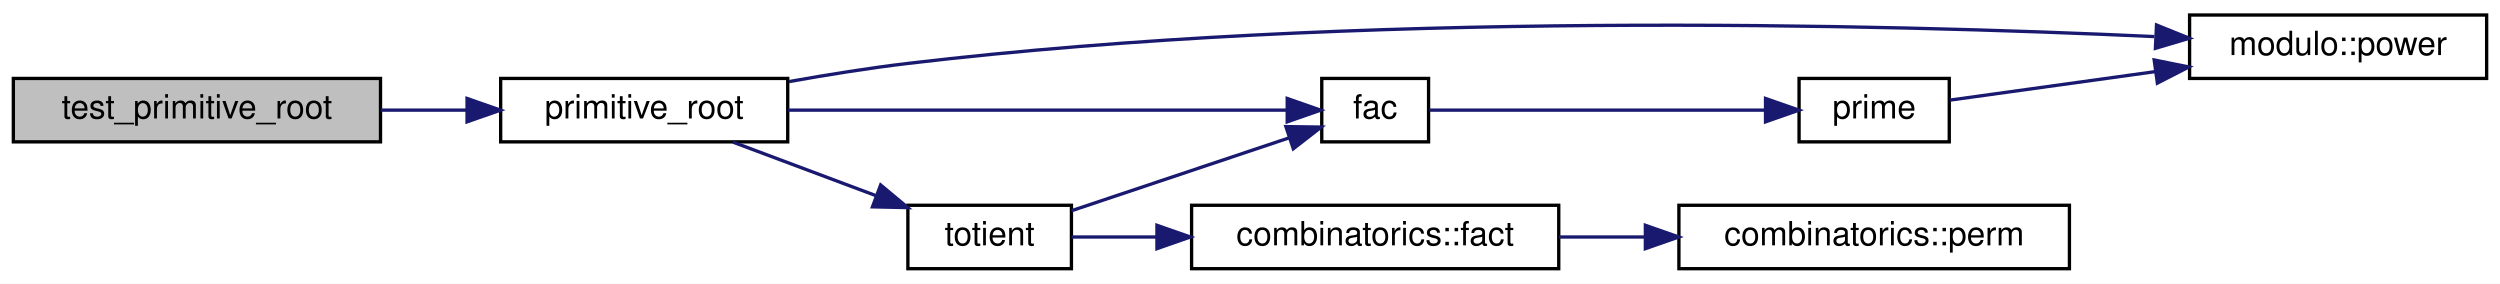
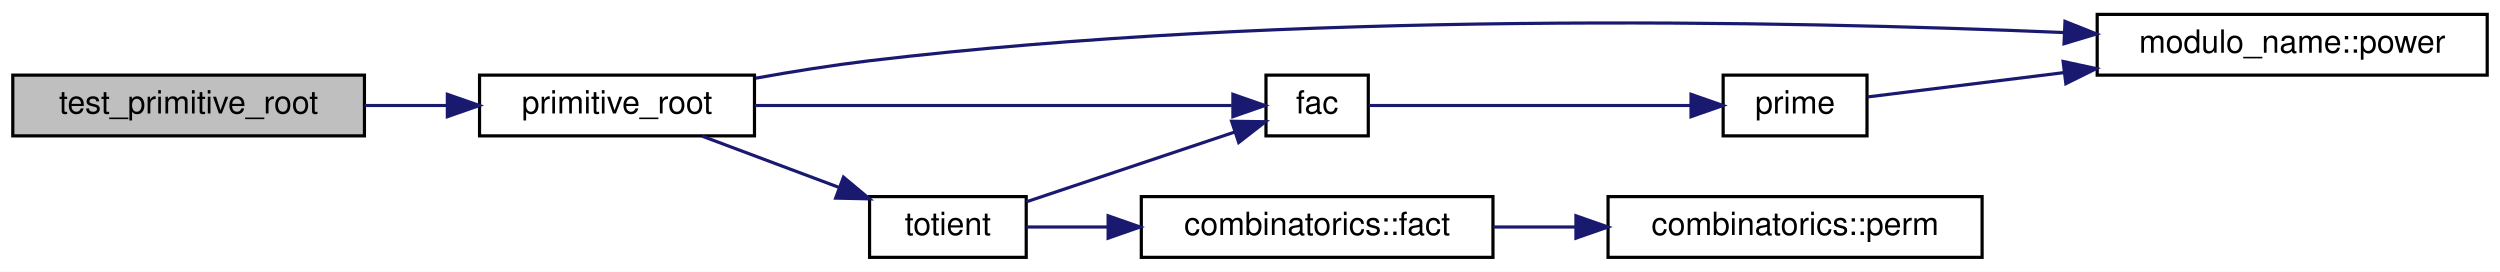
- <svg xmlns="http://www.w3.org/2000/svg" xmlns:xlink="http://www.w3.org/1999/xlink" width="749pt" height="85pt" viewBox="0.00 0.00 749.00 85.00">
+ <svg xmlns="http://www.w3.org/2000/svg" xmlns:xlink="http://www.w3.org/1999/xlink" width="782pt" height="85pt" viewBox="0.00 0.00 782.00 85.00">
  <g id="graph0" class="graph" transform="scale(1 1) rotate(0) translate(4 81)">
-     <polygon fill="white" stroke="transparent" points="-4,4 -4,-81 745,-81 745,4 -4,4" />
+     <polygon fill="white" stroke="transparent" points="-4,4 -4,-81 778,-81 778,4 -4,4" />
    <g id="node1" class="node">
      <g id="a_node1">
        <a xlink:title=" ">
          <polygon fill="#bfbfbf" stroke="black" points="0,-38.5 0,-57.5 110,-57.5 110,-38.5 0,-38.5" />
          <text text-anchor="middle" x="55" y="-45.5" font-family="Helvetica,sans-Serif" font-size="10.00">test_primitive_root</text>
        </a>
      </g>
    </g>
    <g id="node2" class="node">
      <g id="a_node2">
-         <a xlink:href="number__theory_8hpp.html#a8a159e82910edb282085d6879d8c382d" target="_top" xlink:title=" ">
+         <a xlink:href="number__theory_8hpp.html#a6542b189f3759f43899a8b1978d58e2c" target="_top" xlink:title=" ">
          <polygon fill="white" stroke="black" points="146,-38.5 146,-57.5 232,-57.5 232,-38.5 146,-38.5" />
          <text text-anchor="middle" x="189" y="-45.5" font-family="Helvetica,sans-Serif" font-size="10.00">primitive_root</text>
        </a>
      </g>
    </g>
    <g id="edge1" class="edge">
      <path fill="none" stroke="midnightblue" d="M110.07,-48C118.57,-48 127.35,-48 135.81,-48" />
      <polygon fill="midnightblue" stroke="midnightblue" points="135.93,-51.5 145.93,-48 135.93,-44.5 135.93,-51.5" />
    </g>
    <g id="node3" class="node">
      <g id="a_node3">
        <a xlink:href="number__theory_8hpp.html#a8119b9949ade11ba2f554e41cc0830df" target="_top" xlink:title=" ">
          <polygon fill="white" stroke="black" points="392,-38.5 392,-57.5 424,-57.5 424,-38.5 392,-38.5" />
          <text text-anchor="middle" x="408" y="-45.5" font-family="Helvetica,sans-Serif" font-size="10.00">fac</text>
        </a>
      </g>
    </g>
    <g id="edge2" class="edge">
      <path fill="none" stroke="midnightblue" d="M232.1,-48C276.33,-48 344.48,-48 381.29,-48" />
      <polygon fill="midnightblue" stroke="midnightblue" points="381.65,-51.5 391.65,-48 381.65,-44.5 381.65,-51.5" />
    </g>
    <g id="node5" class="node">
      <g id="a_node5">
-         <a xlink:href="namespacemodulo.html#a78c1f4f324678db9d37a8dcb30e048f4" target="_top" xlink:title=" ">
-           <polygon fill="white" stroke="black" points="652,-57.5 652,-76.5 741,-76.5 741,-57.5 652,-57.5" />
-           <text text-anchor="middle" x="696.5" y="-64.5" font-family="Helvetica,sans-Serif" font-size="10.00">modulo::power</text>
+         <a xlink:href="namespacemodulo__name.html#a85a6e6e258a516f6597323242c3c5eca" target="_top" xlink:title=" ">
+           <polygon fill="white" stroke="black" points="652,-57.5 652,-76.5 774,-76.5 774,-57.5 652,-57.5" />
+           <text text-anchor="middle" x="713" y="-64.5" font-family="Helvetica,sans-Serif" font-size="10.00">modulo_name::power</text>
        </a>
      </g>
    </g>
    <g id="edge5" class="edge">
-       <path fill="none" stroke="midnightblue" d="M232.37,-56.55C243.89,-58.61 256.39,-60.62 268,-62 401.5,-77.85 560.08,-73.78 641.43,-70.04" />
-       <polygon fill="midnightblue" stroke="midnightblue" points="642.09,-73.51 651.91,-69.54 641.76,-66.52 642.09,-73.51" />
+       <path fill="none" stroke="midnightblue" d="M232.37,-56.55C243.89,-58.61 256.39,-60.62 268,-62 399.25,-77.58 553.86,-74.54 641.66,-70.82" />
+       <polygon fill="midnightblue" stroke="midnightblue" points="641.93,-74.31 651.77,-70.38 641.63,-67.32 641.93,-74.31" />
    </g>
    <g id="node6" class="node">
      <g id="a_node6">
        <a xlink:href="number__theory_8hpp.html#af0753ff92c84e6924e1fd6461e77b16f" target="_top" xlink:title=" ">
          <polygon fill="white" stroke="black" points="268,-0.5 268,-19.5 317,-19.5 317,-0.5 268,-0.5" />
          <text text-anchor="middle" x="292.5" y="-7.5" font-family="Helvetica,sans-Serif" font-size="10.00">totient</text>
        </a>
      </g>
    </g>
    <g id="edge6" class="edge">
      <path fill="none" stroke="midnightblue" d="M215.61,-38.41C228.56,-33.56 244.43,-27.62 258.3,-22.43" />
      <polygon fill="midnightblue" stroke="midnightblue" points="259.84,-25.59 267.98,-18.8 257.39,-19.03 259.84,-25.59" />
    </g>
    <g id="node4" class="node">
      <g id="a_node4">
        <a xlink:href="number__theory_8hpp.html#a02e886c6eb18cd3b8894ea2ba9ca9784" target="_top" xlink:title=" ">
          <polygon fill="white" stroke="black" points="535,-38.5 535,-57.5 580,-57.5 580,-38.5 535,-38.5" />
          <text text-anchor="middle" x="557.5" y="-45.5" font-family="Helvetica,sans-Serif" font-size="10.00">prime</text>
        </a>
      </g>
    </g>
    <g id="edge3" class="edge">
      <path fill="none" stroke="midnightblue" d="M424.23,-48C447.8,-48 493.63,-48 524.66,-48" />
      <polygon fill="midnightblue" stroke="midnightblue" points="524.95,-51.5 534.95,-48 524.95,-44.5 524.95,-51.5" />
    </g>
    <g id="edge4" class="edge">
-       <path fill="none" stroke="midnightblue" d="M580.21,-51.01C596.75,-53.31 620.27,-56.57 641.76,-59.55" />
-       <polygon fill="midnightblue" stroke="midnightblue" points="641.39,-63.03 651.78,-60.94 642.35,-56.1 641.39,-63.03" />
+       <path fill="none" stroke="midnightblue" d="M580.17,-50.68C596.29,-52.68 619.27,-55.52 641.54,-58.28" />
+       <polygon fill="midnightblue" stroke="midnightblue" points="641.34,-61.78 651.7,-59.54 642.2,-54.83 641.34,-61.78" />
    </g>
    <g id="edge7" class="edge">
      <path fill="none" stroke="midnightblue" d="M317.02,-17.87C336.06,-24.25 362.81,-33.21 382.19,-39.69" />
      <polygon fill="midnightblue" stroke="midnightblue" points="381.25,-43.07 391.84,-42.93 383.47,-36.43 381.25,-43.07" />
    </g>
    <g id="node7" class="node">
      <g id="a_node7">
        <a xlink:href="namespacecombinatorics.html#a683282a64d9be4f8df67be6138201570" target="_top" xlink:title=" ">
          <polygon fill="white" stroke="black" points="353,-0.5 353,-19.5 463,-19.5 463,-0.5 353,-0.5" />
          <text text-anchor="middle" x="408" y="-7.5" font-family="Helvetica,sans-Serif" font-size="10.00">combinatorics::fact</text>
        </a>
      </g>
    </g>
    <g id="edge8" class="edge">
      <path fill="none" stroke="midnightblue" d="M317.02,-10C324.57,-10 333.32,-10 342.36,-10" />
      <polygon fill="midnightblue" stroke="midnightblue" points="342.62,-13.5 352.62,-10 342.62,-6.5 342.62,-13.5" />
    </g>
    <g id="node8" class="node">
      <g id="a_node8">
        <a xlink:href="namespacecombinatorics.html#a162be12f51480d59189ec28dbcc2c5e2" target="_top" xlink:title=" ">
          <polygon fill="white" stroke="black" points="499,-0.5 499,-19.5 616,-19.5 616,-0.5 499,-0.5" />
          <text text-anchor="middle" x="557.5" y="-7.5" font-family="Helvetica,sans-Serif" font-size="10.00">combinatorics::perm</text>
        </a>
      </g>
    </g>
    <g id="edge9" class="edge">
      <path fill="none" stroke="midnightblue" d="M463.09,-10C471.48,-10 480.24,-10 488.88,-10" />
      <polygon fill="midnightblue" stroke="midnightblue" points="488.95,-13.5 498.95,-10 488.95,-6.5 488.95,-13.5" />
    </g>
  </g>
</svg>
